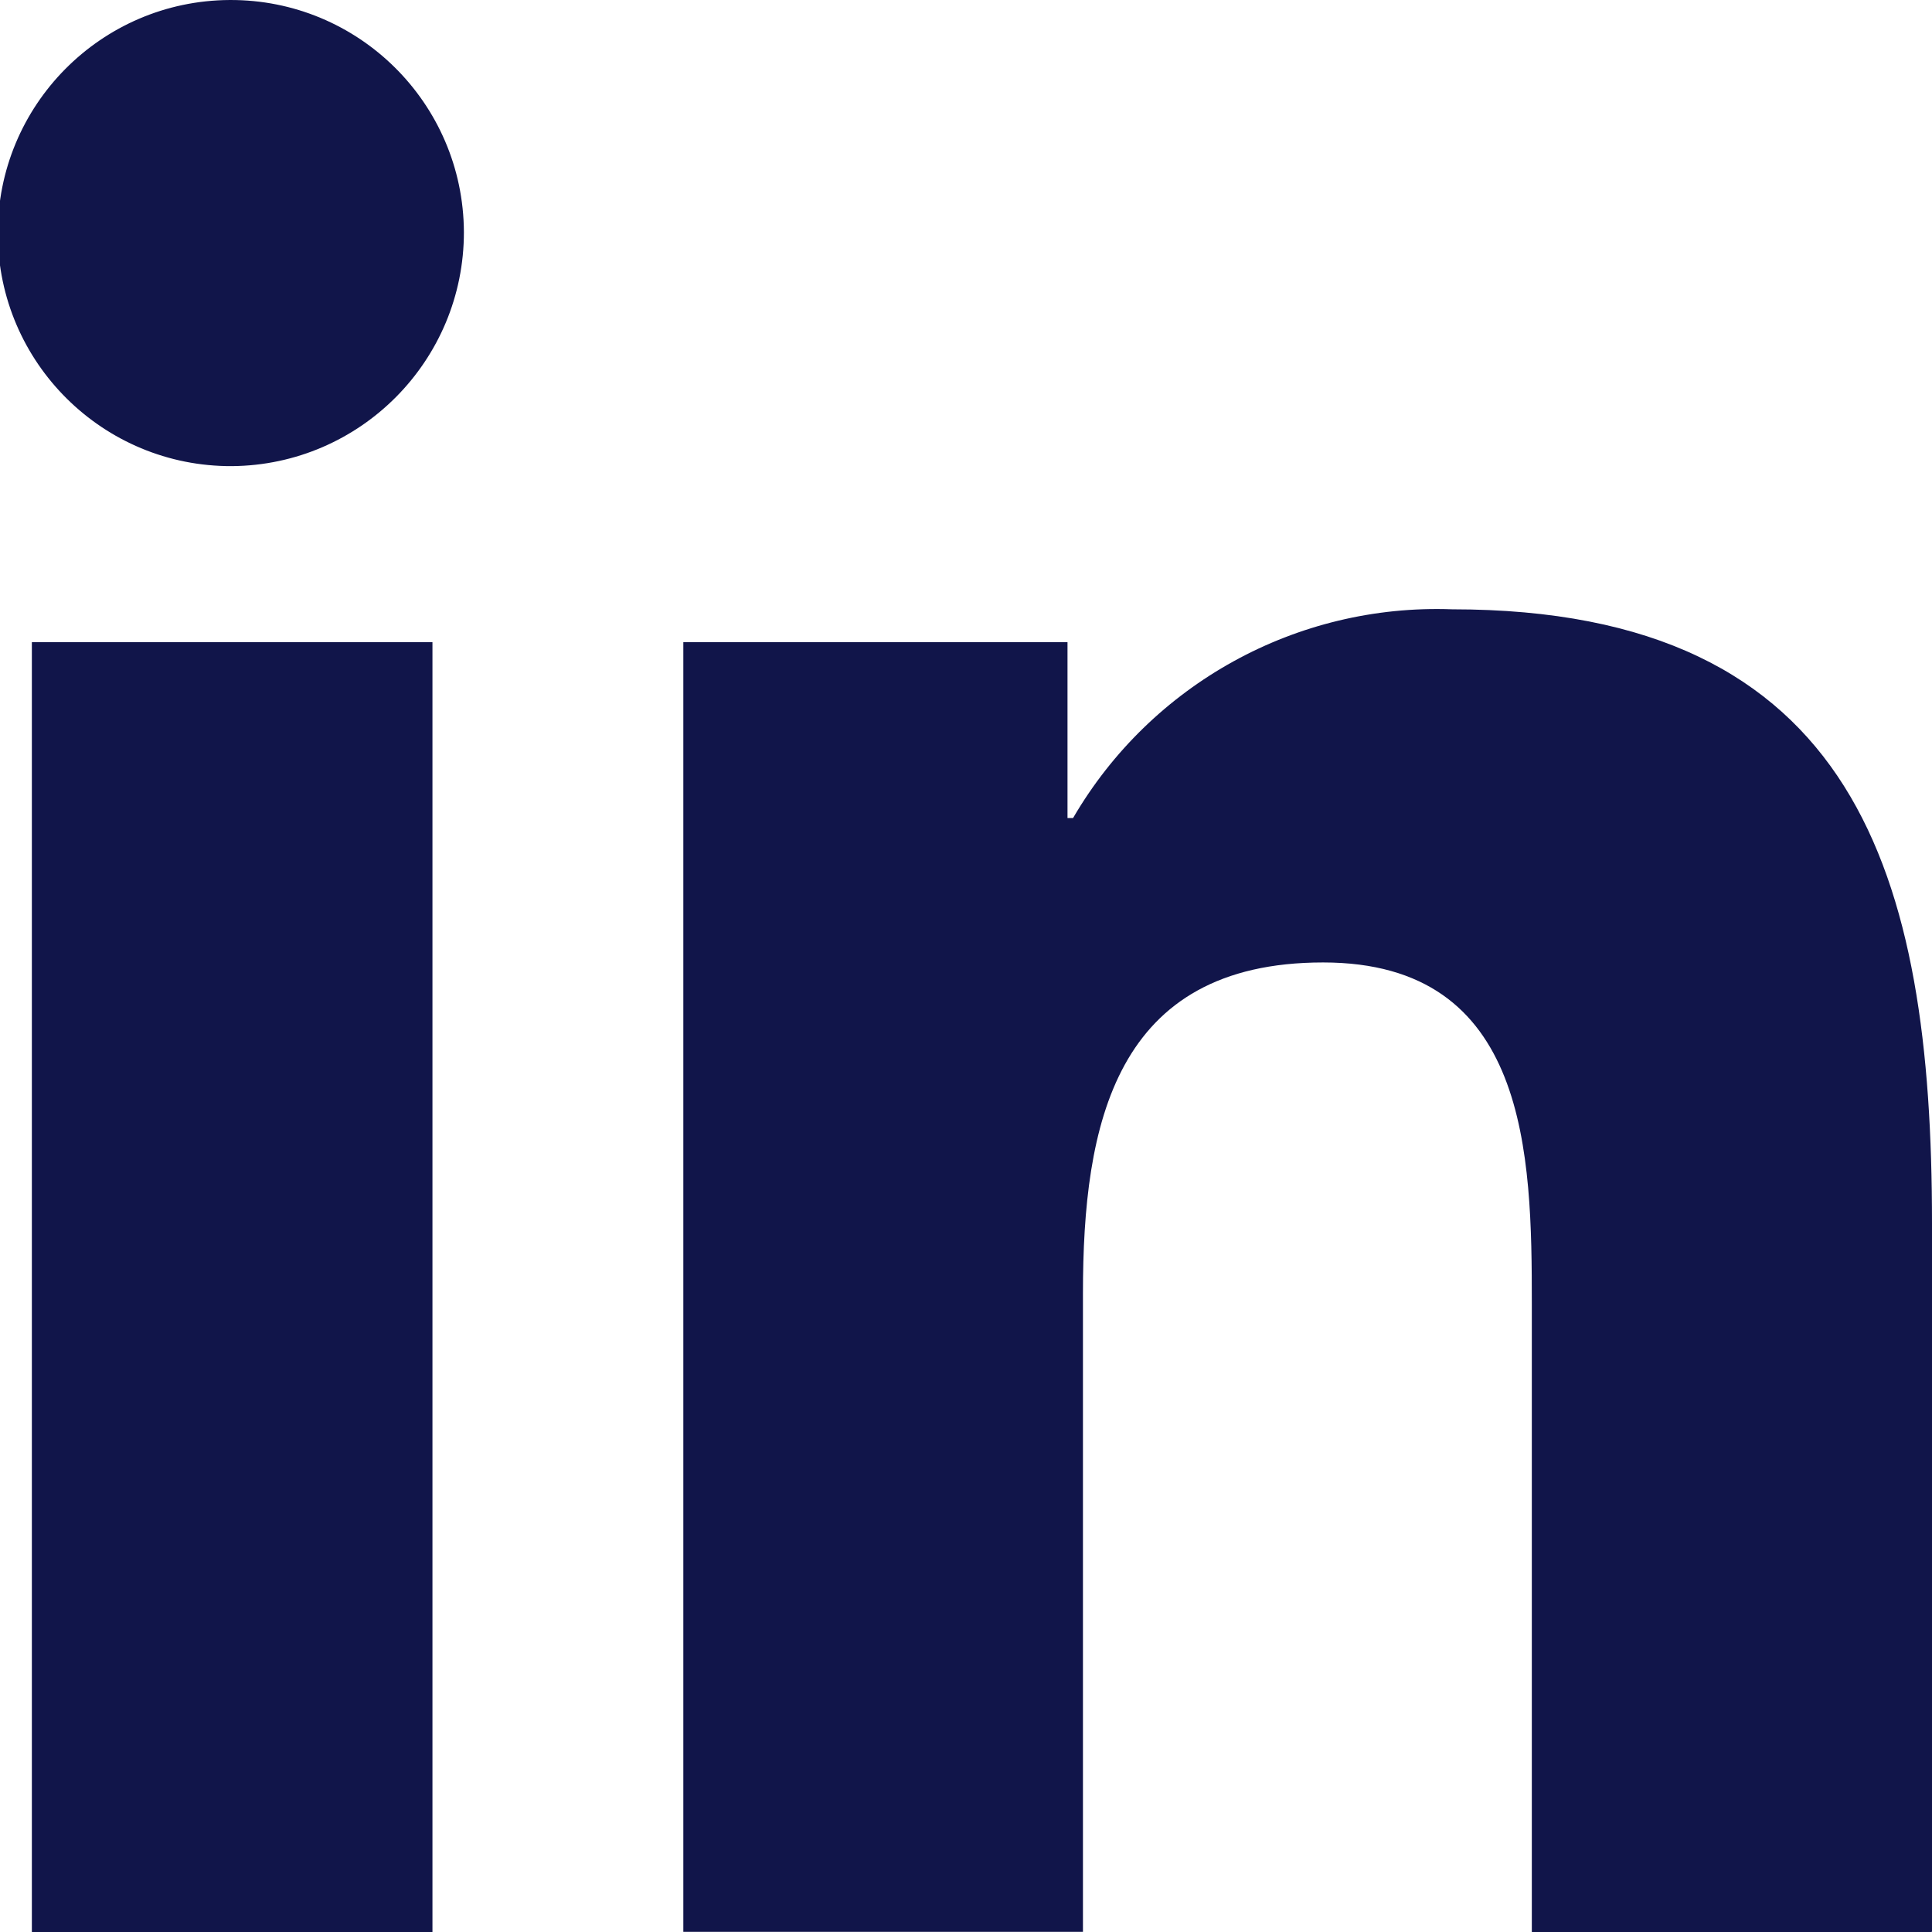
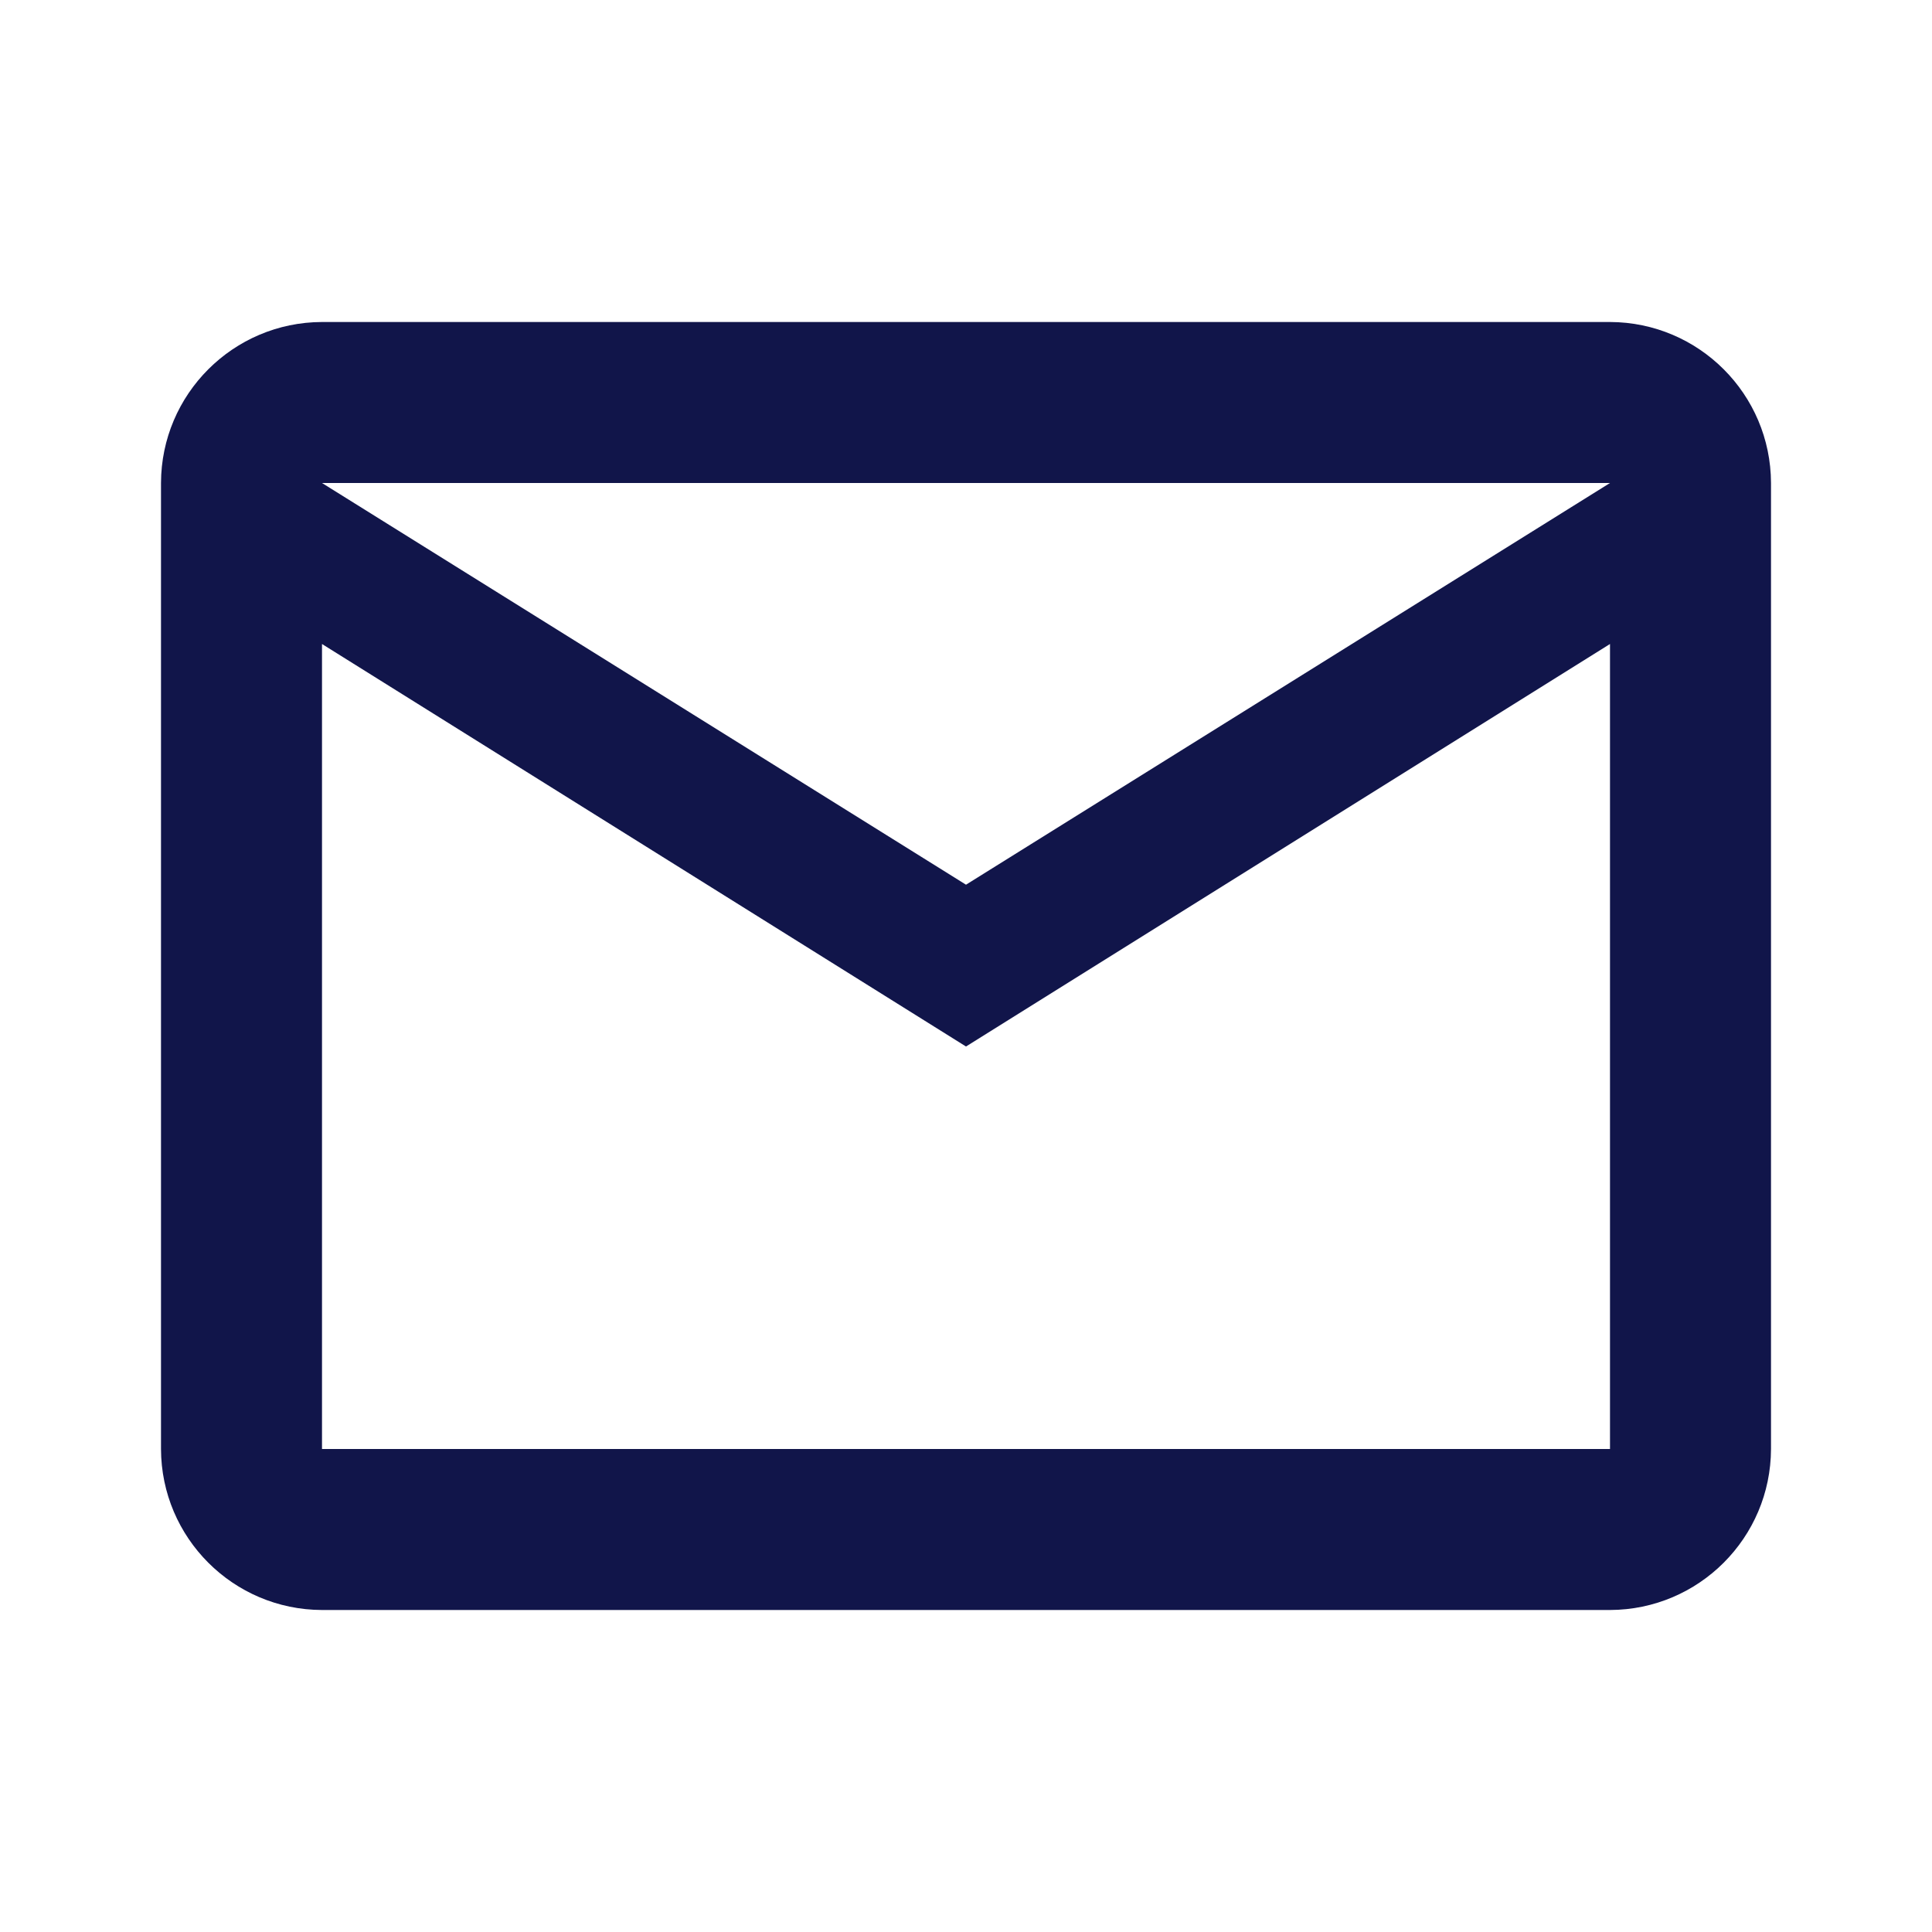
- <svg xmlns="http://www.w3.org/2000/svg" width="13.885" height="13.885" viewBox="0 0 13.885 13.885">
-   <defs>
-     <style>.a{fill:#11154a;}</style>
-   </defs>
-   <path class="a" d="M3.108,13.895H.229V4.625H3.108ZM1.667,3.36A1.675,1.675,0,1,1,3.334,1.677,1.681,1.681,0,0,1,1.667,3.36ZM13.882,13.895H11.009V9.382c0-1.075-.022-2.455-1.5-2.455-1.5,0-1.726,1.168-1.726,2.377v4.59H4.911V4.625H7.672V5.889h.04a3.025,3.025,0,0,1,2.724-1.5c2.913,0,3.449,1.918,3.449,4.41v5.092Z" transform="translate(0 -0.01)" />
+ <svg xmlns="http://www.w3.org/2000/svg" id="mail_black_24dp" width="24" height="24" viewBox="0 0 24 24">
+   <path id="Path_62" data-name="Path 62" d="M0,0H24V24H0Z" fill="none" />
+   <path id="Path_63" data-name="Path 63" d="M22,6a2.006,2.006,0,0,0-2-2H4A2.006,2.006,0,0,0,2,6V18a2.006,2.006,0,0,0,2,2H20a2.006,2.006,0,0,0,2-2ZM20,6l-8,4.99L4,6Zm0,12H4V8l8,5,8-5Z" fill="#11154a" />
</svg>
